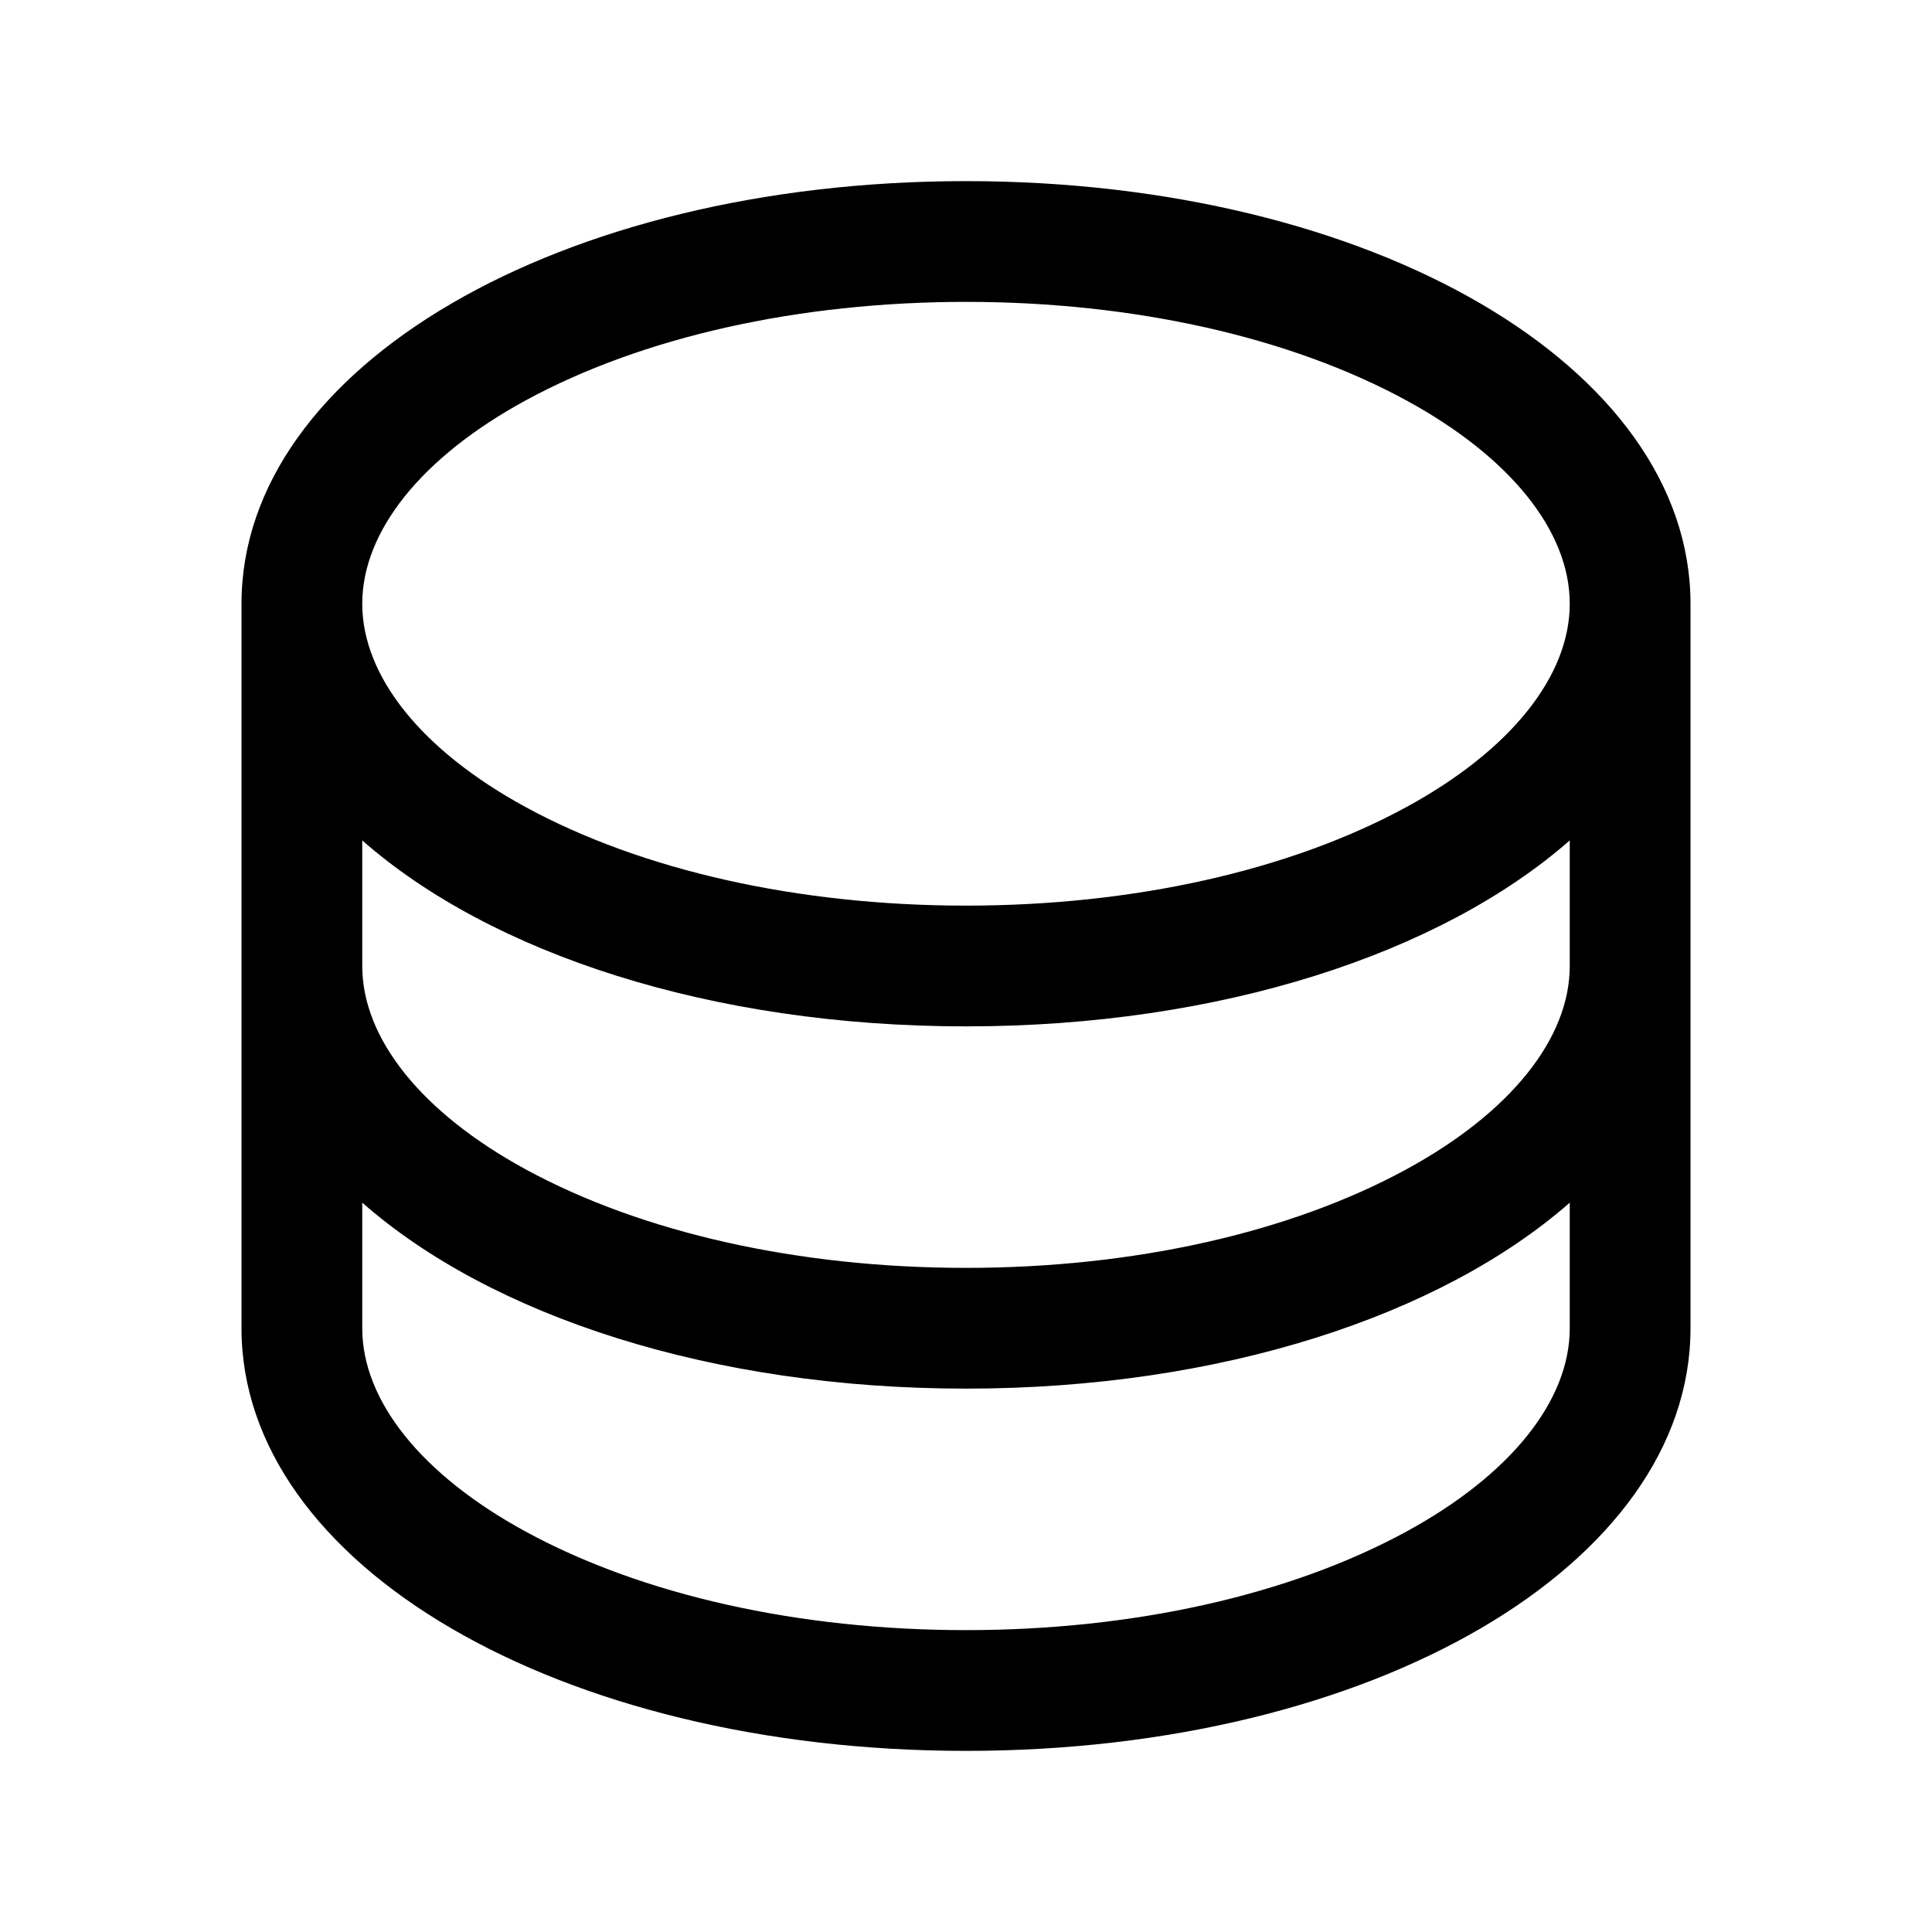
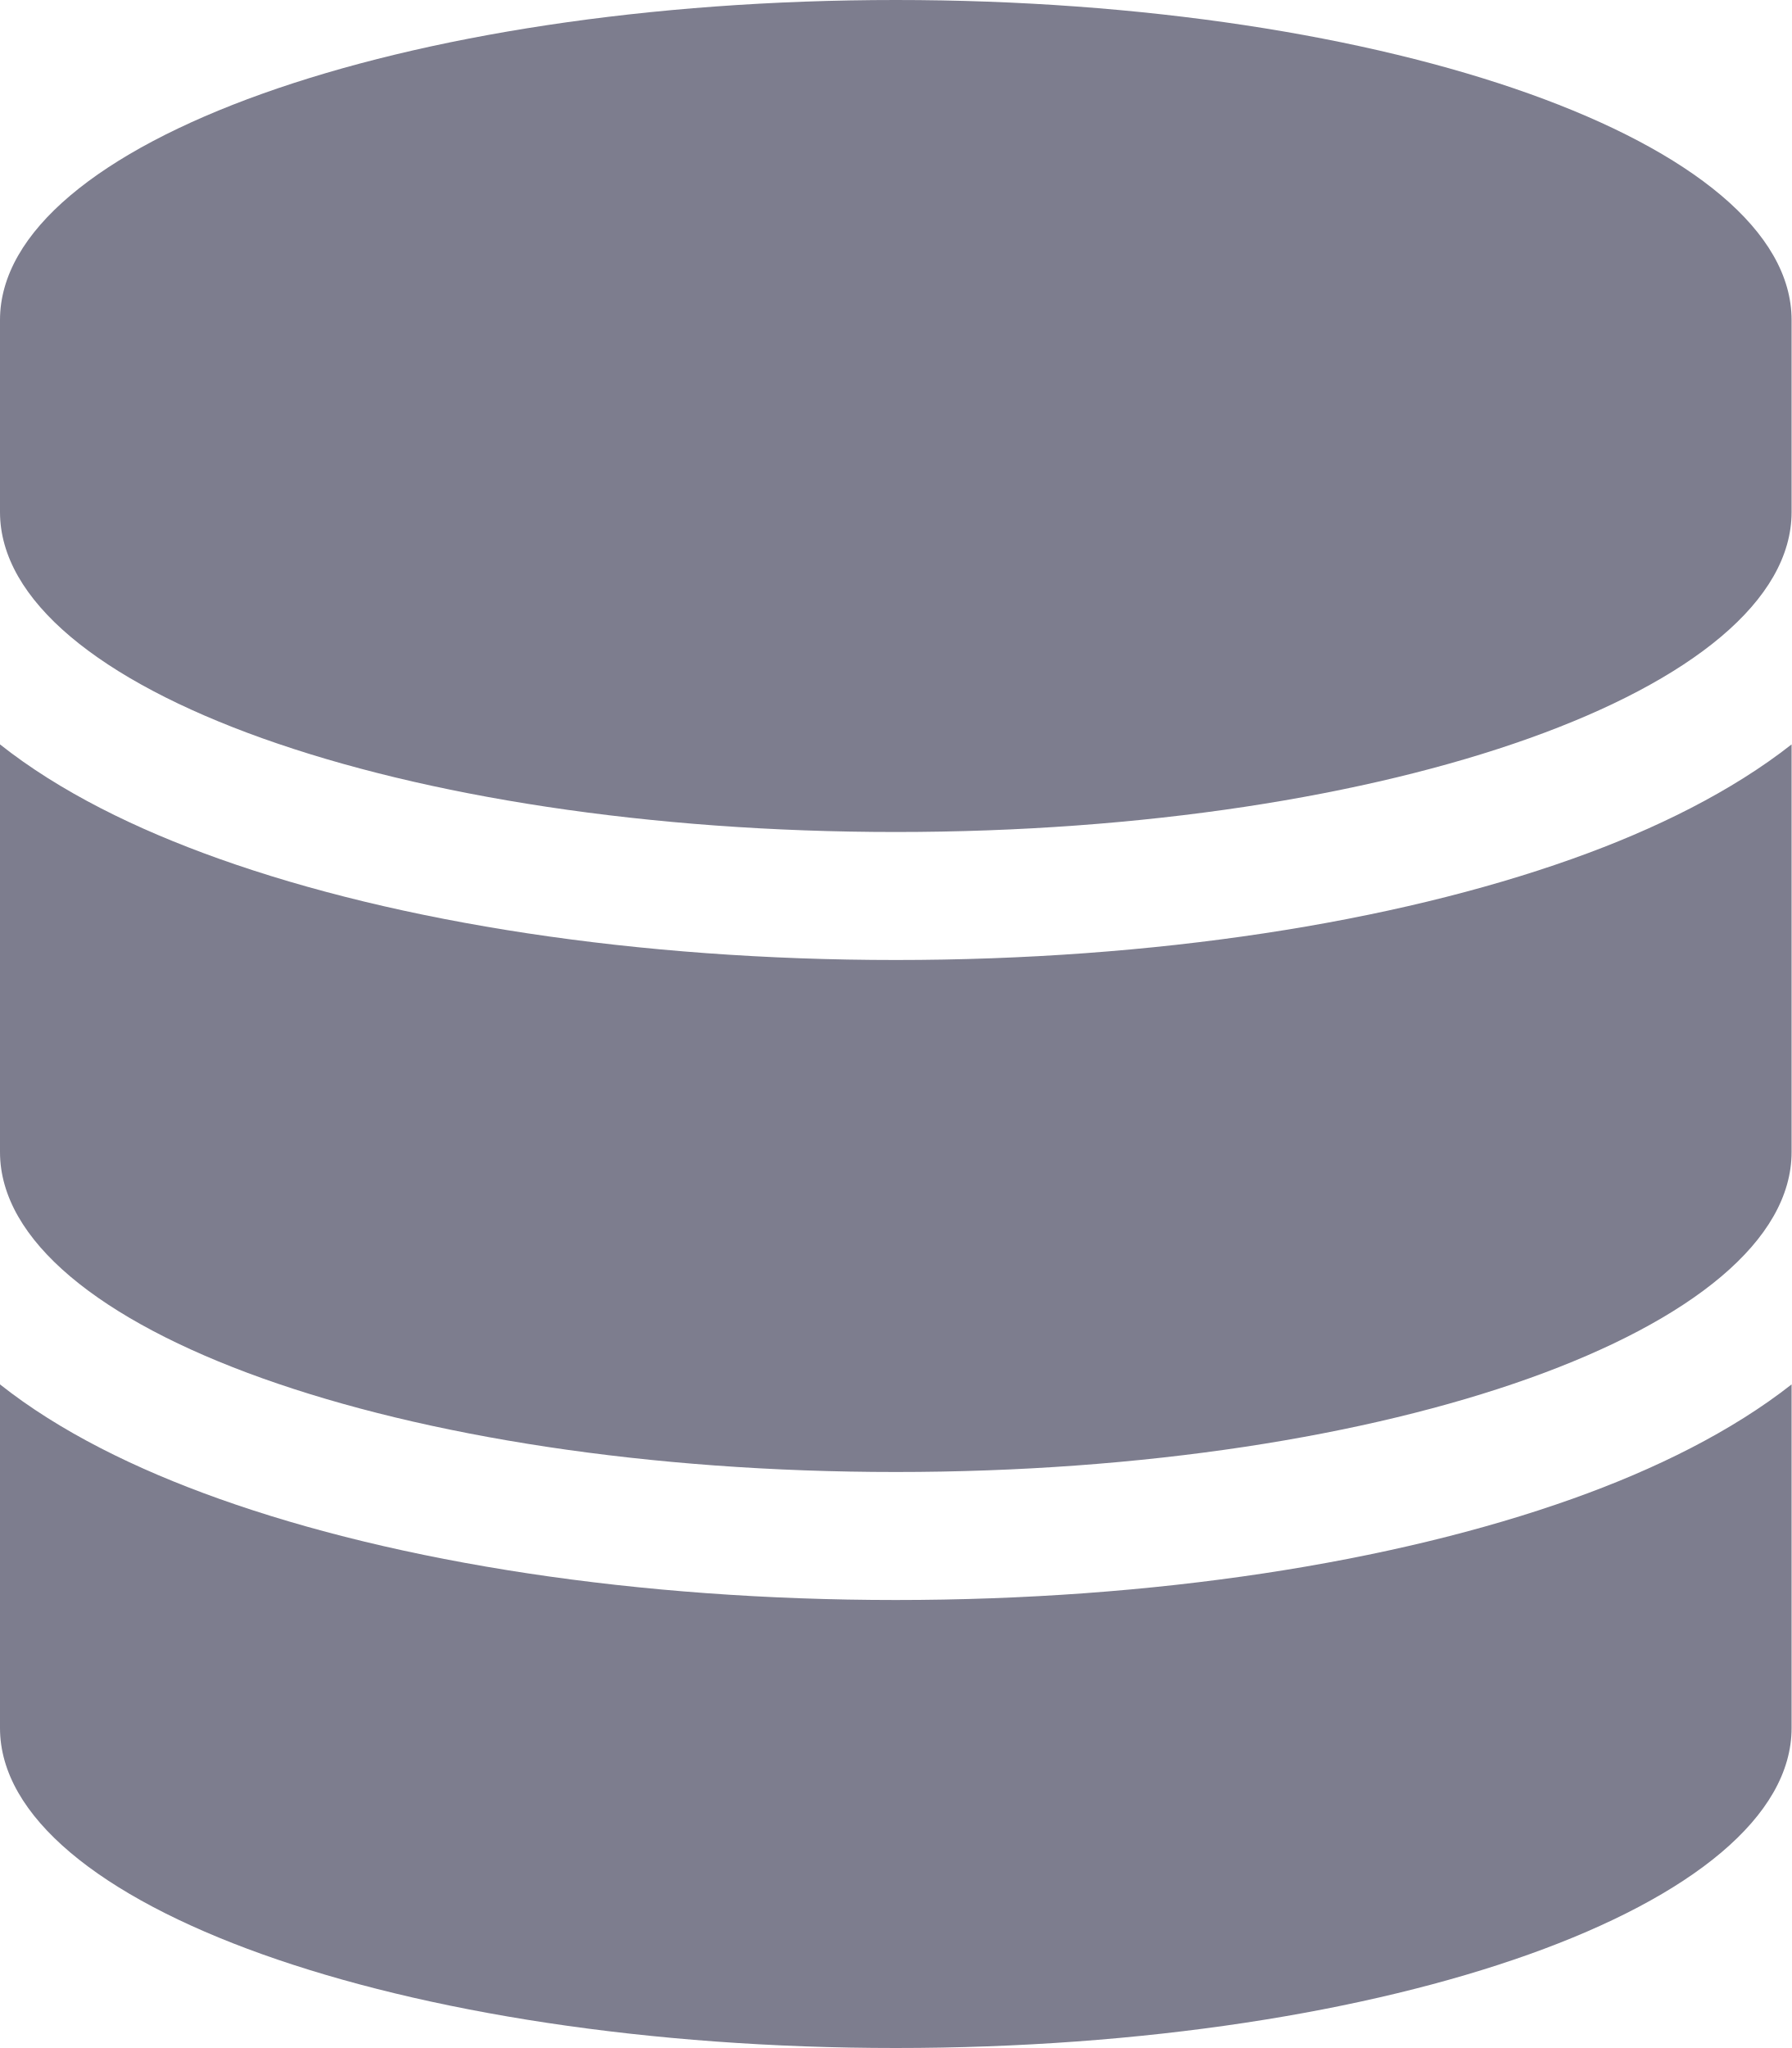
- <svg xmlns="http://www.w3.org/2000/svg" width="32" height="32" viewBox="0 0 32 32" fill="none">
-   <path d="M16 3C9.271 3 4 6.075 4 10V22C4 25.925 9.271 29 16 29C22.729 29 28 25.925 28 22V10C28 6.075 22.729 3 16 3ZM26 16C26 17.203 25.015 18.429 23.299 19.365C21.366 20.419 18.774 21 16 21C13.226 21 10.634 20.419 8.701 19.365C6.985 18.429 6 17.203 6 16V13.92C8.133 15.795 11.779 17 16 17C20.221 17 23.867 15.79 26 13.92V16ZM8.701 6.635C10.634 5.581 13.226 5 16 5C18.774 5 21.366 5.581 23.299 6.635C25.015 7.571 26 8.797 26 10C26 11.203 25.015 12.429 23.299 13.365C21.366 14.419 18.774 15 16 15C13.226 15 10.634 14.419 8.701 13.365C6.985 12.429 6 11.203 6 10C6 8.797 6.985 7.571 8.701 6.635ZM23.299 25.365C21.366 26.419 18.774 27 16 27C13.226 27 10.634 26.419 8.701 25.365C6.985 24.429 6 23.203 6 22V19.92C8.133 21.795 11.779 23 16 23C20.221 23 23.867 21.79 26 19.92V22C26 23.203 25.015 24.429 23.299 25.365Z" fill="black" />
+ <svg xmlns="http://www.w3.org/2000/svg" fill="#7d7d8e" viewBox="0 0 448 512">
+   <path d="M448 80v48c0 44.2-100.3 80-224 80S0 172.2 0 128V80C0 35.8 100.3 0 224 0S448 35.8 448 80zM393.2 214.7c20.8-7.4 39.9-16.9 54.8-28.6V288c0 44.2-100.3 80-224 80S0 332.2 0 288V186.1c14.9 11.8 34 21.2 54.8 28.6C99.7 230.7 159.5 240 224 240s124.3-9.3 169.2-25.3zM0 346.1c14.9 11.8 34 21.2 54.8 28.6C99.7 390.7 159.5 400 224 400s124.3-9.3 169.2-25.3c20.8-7.4 39.9-16.9 54.8-28.6V432c0 44.2-100.3 80-224 80S0 476.2 0 432V346.1z" />
</svg>
